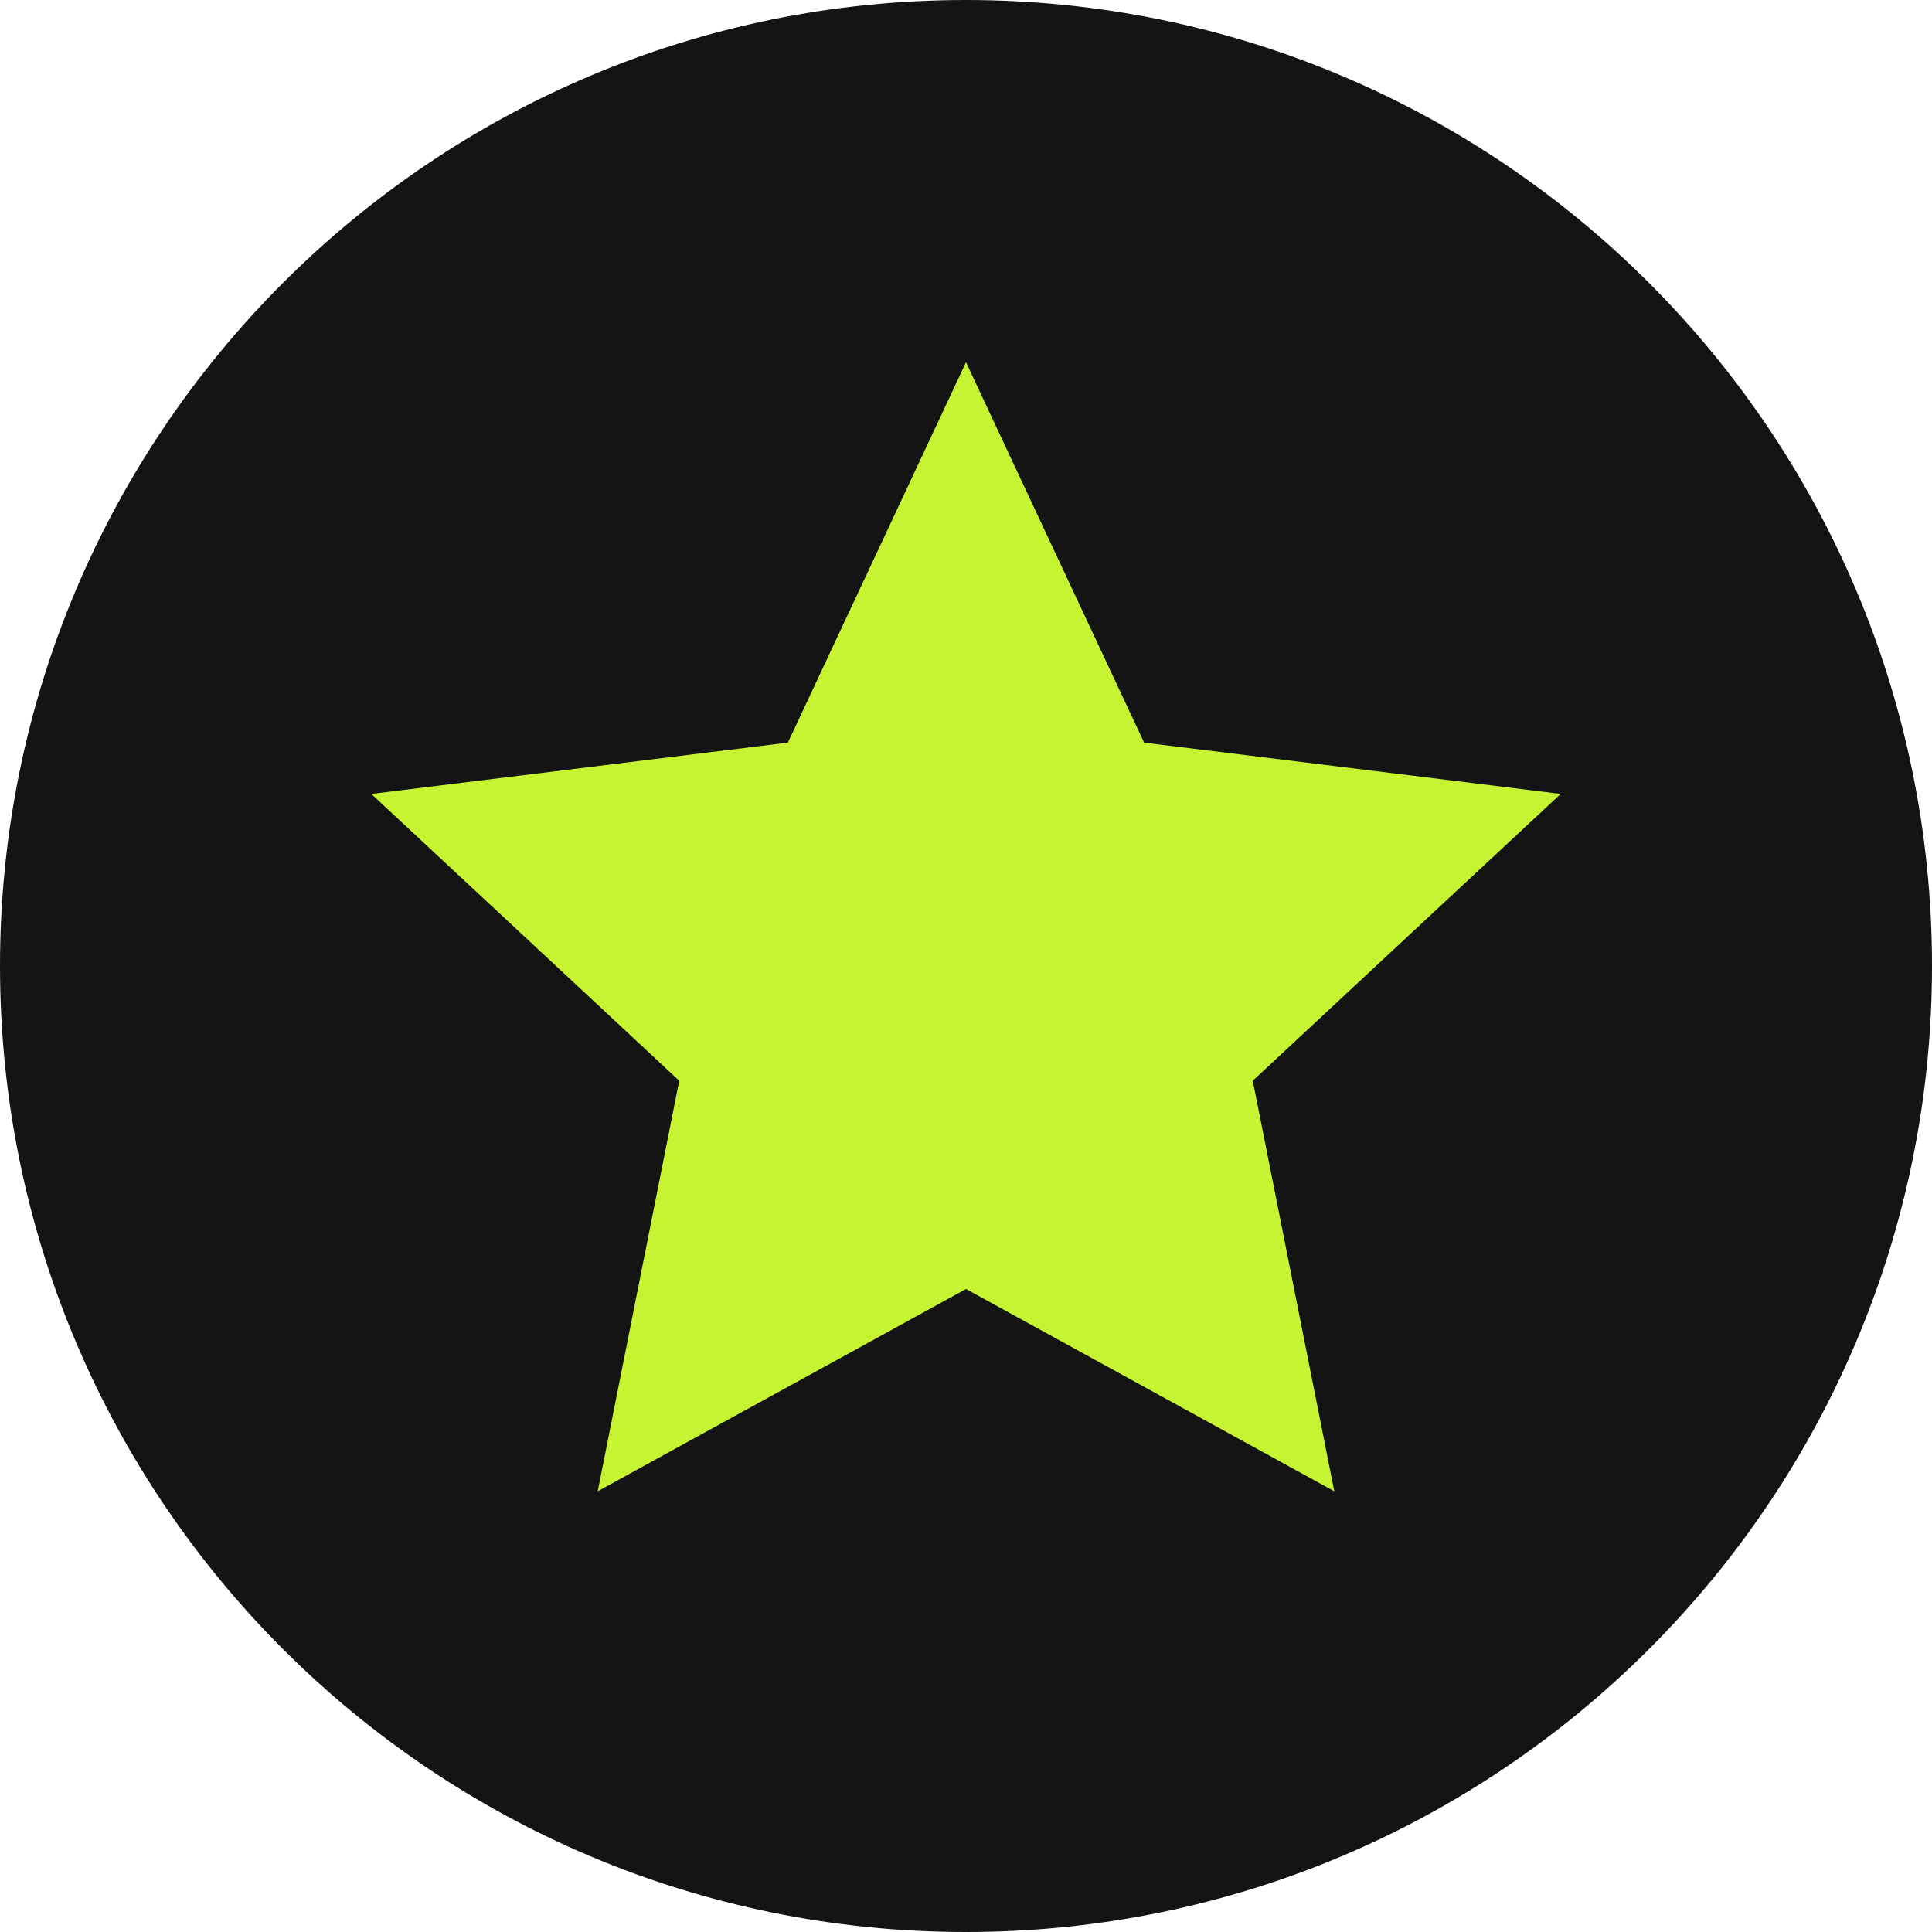
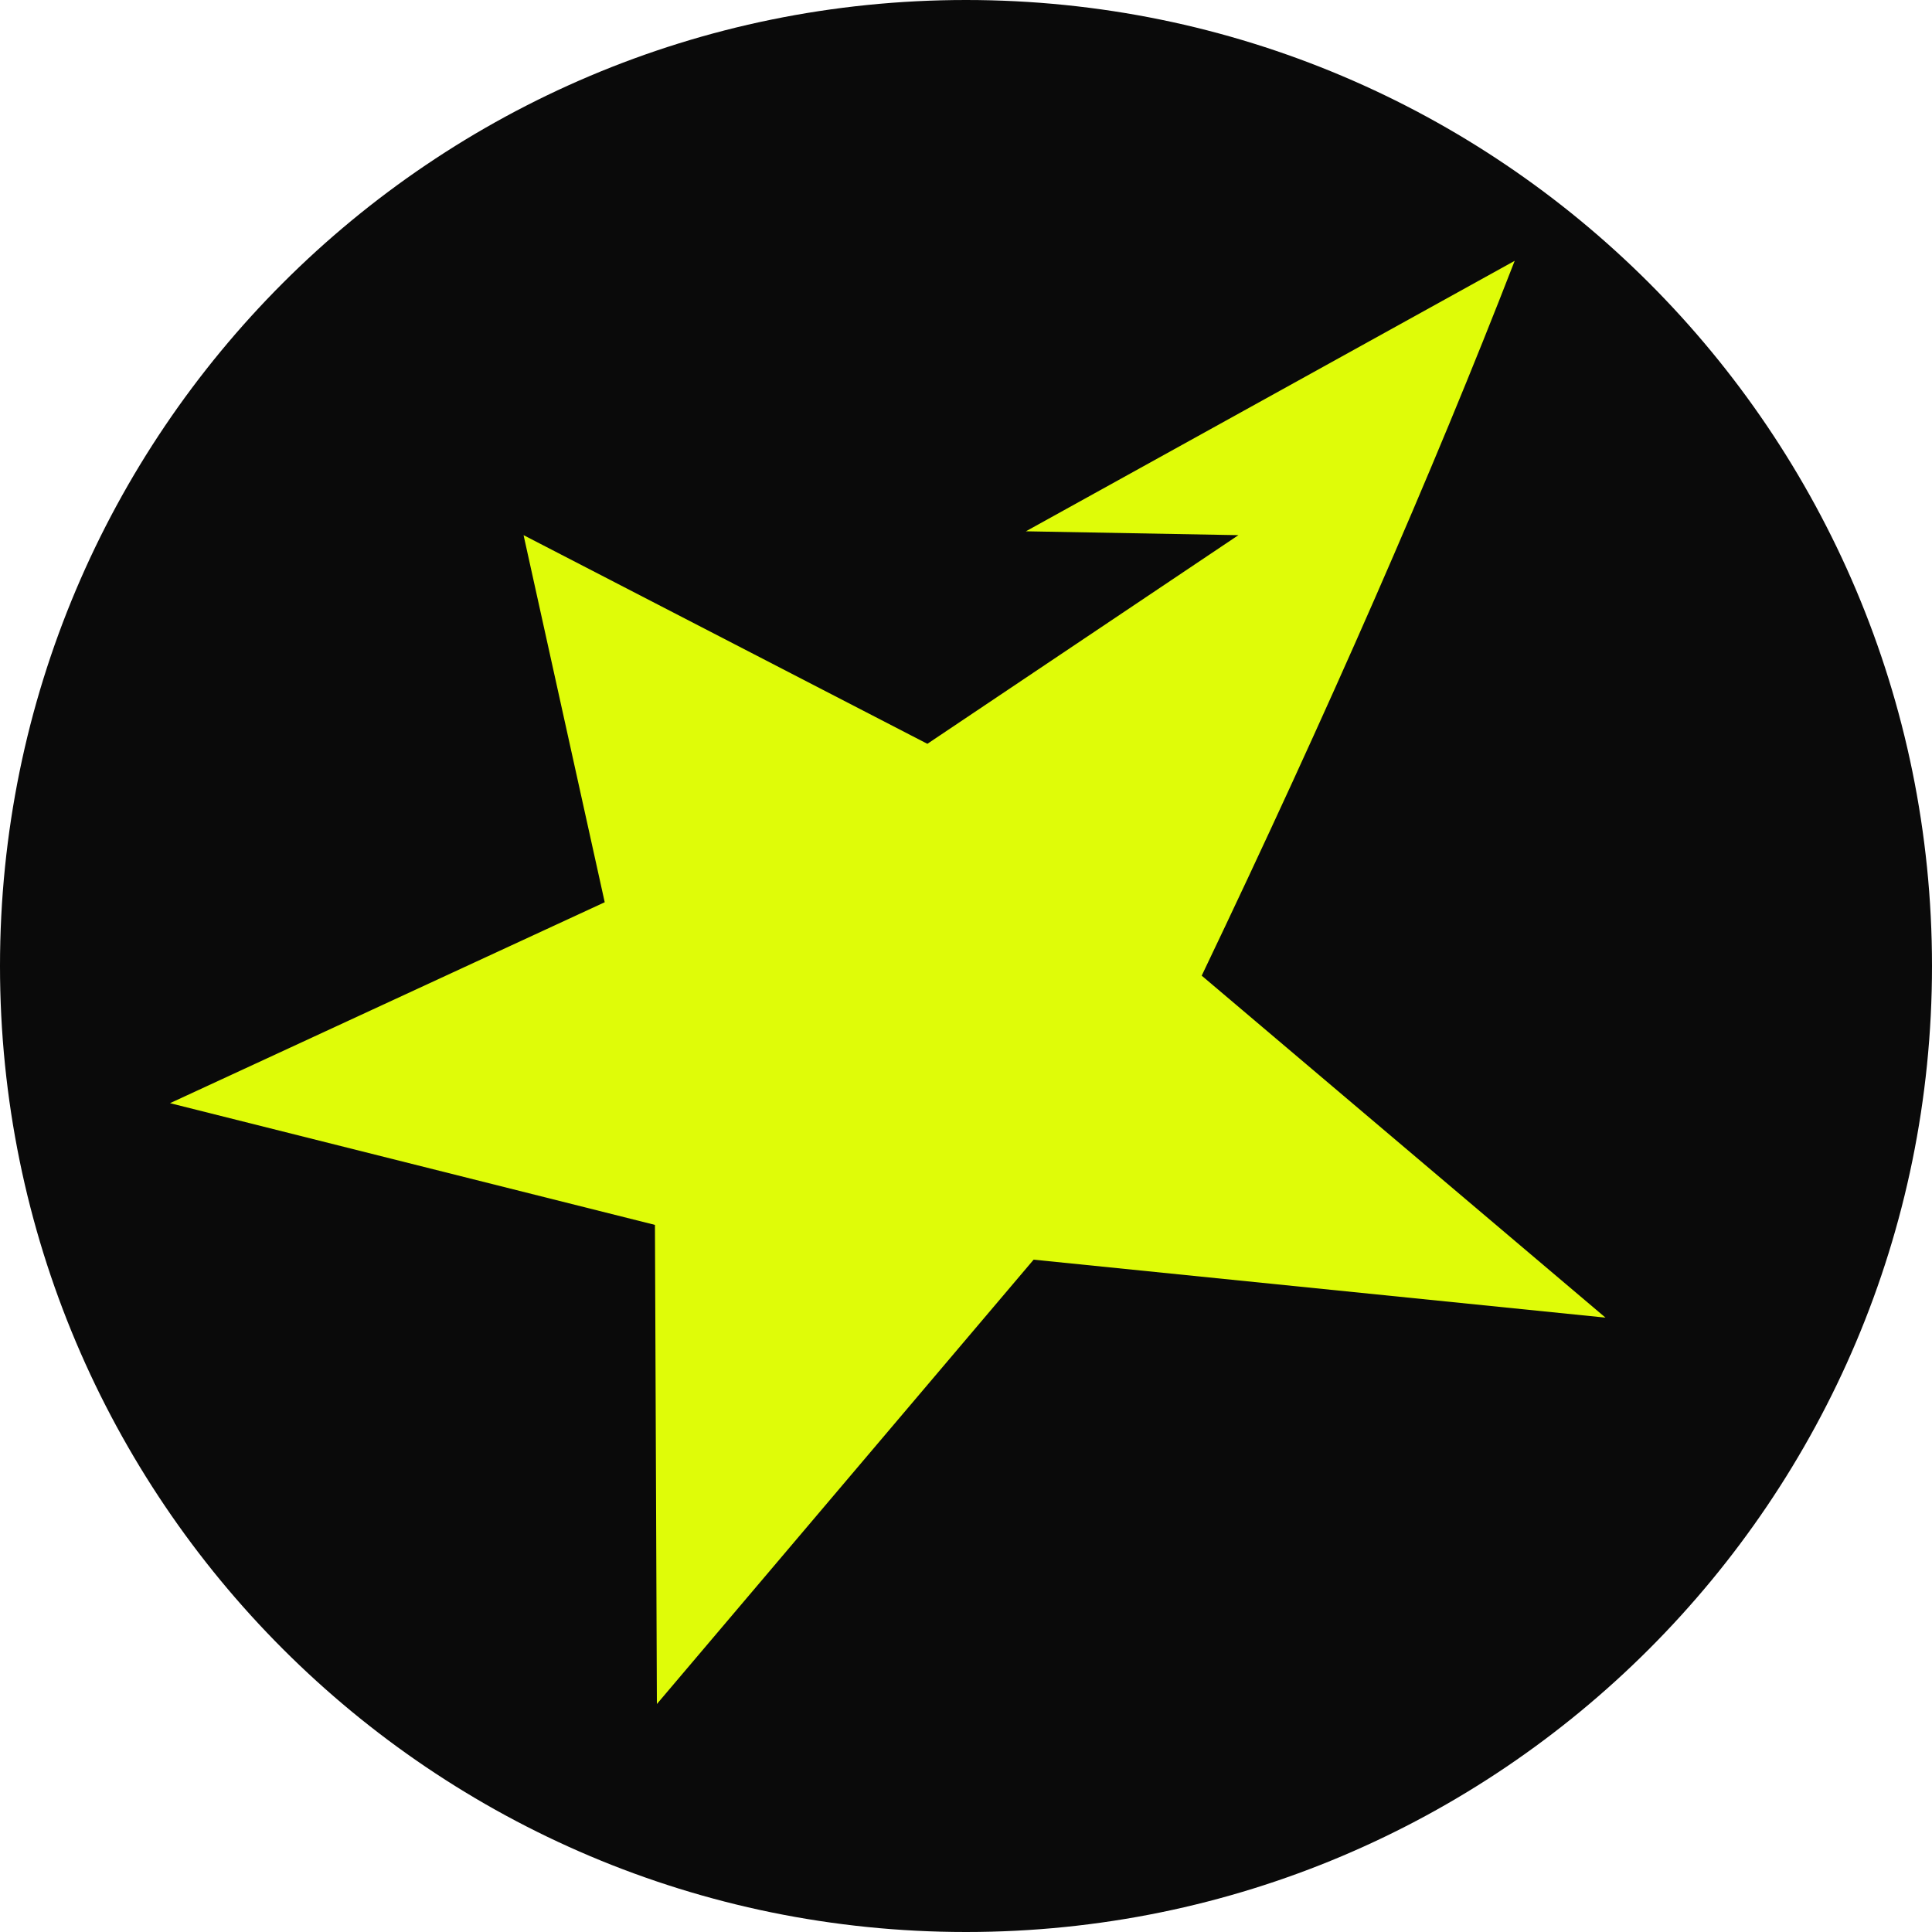
- <svg xmlns="http://www.w3.org/2000/svg" viewBox="0 0 64 64">
-   <circle cx="32" cy="32" r="32" fill="#141414" />
-   <path d="M32 12l5.9 12.6 13.8 1.7-10.2 9.5 2.7 13.6L32 42.7l-12.2 6.7 2.7-13.6-10.2-9.5 13.8-1.7z" fill="#C6F432" />
+ <svg xmlns="http://www.w3.org/2000/svg" viewBox="0 0 100 100">
+   <circle cx="50" cy="50" r="50" fill="#0A0A0A" />
+   <path d="M78.4 13.5L53.1 27.5L64.1 27.7L48 38.5L27.1 27.7L31.3 46.7L8.8 57.1L33.9 63.4L34 88.2L53.5 65.2L83.1 68.2L62.2 50.5Q72 30 78.4 13.5Z" fill="#DFFC08" />
</svg>
